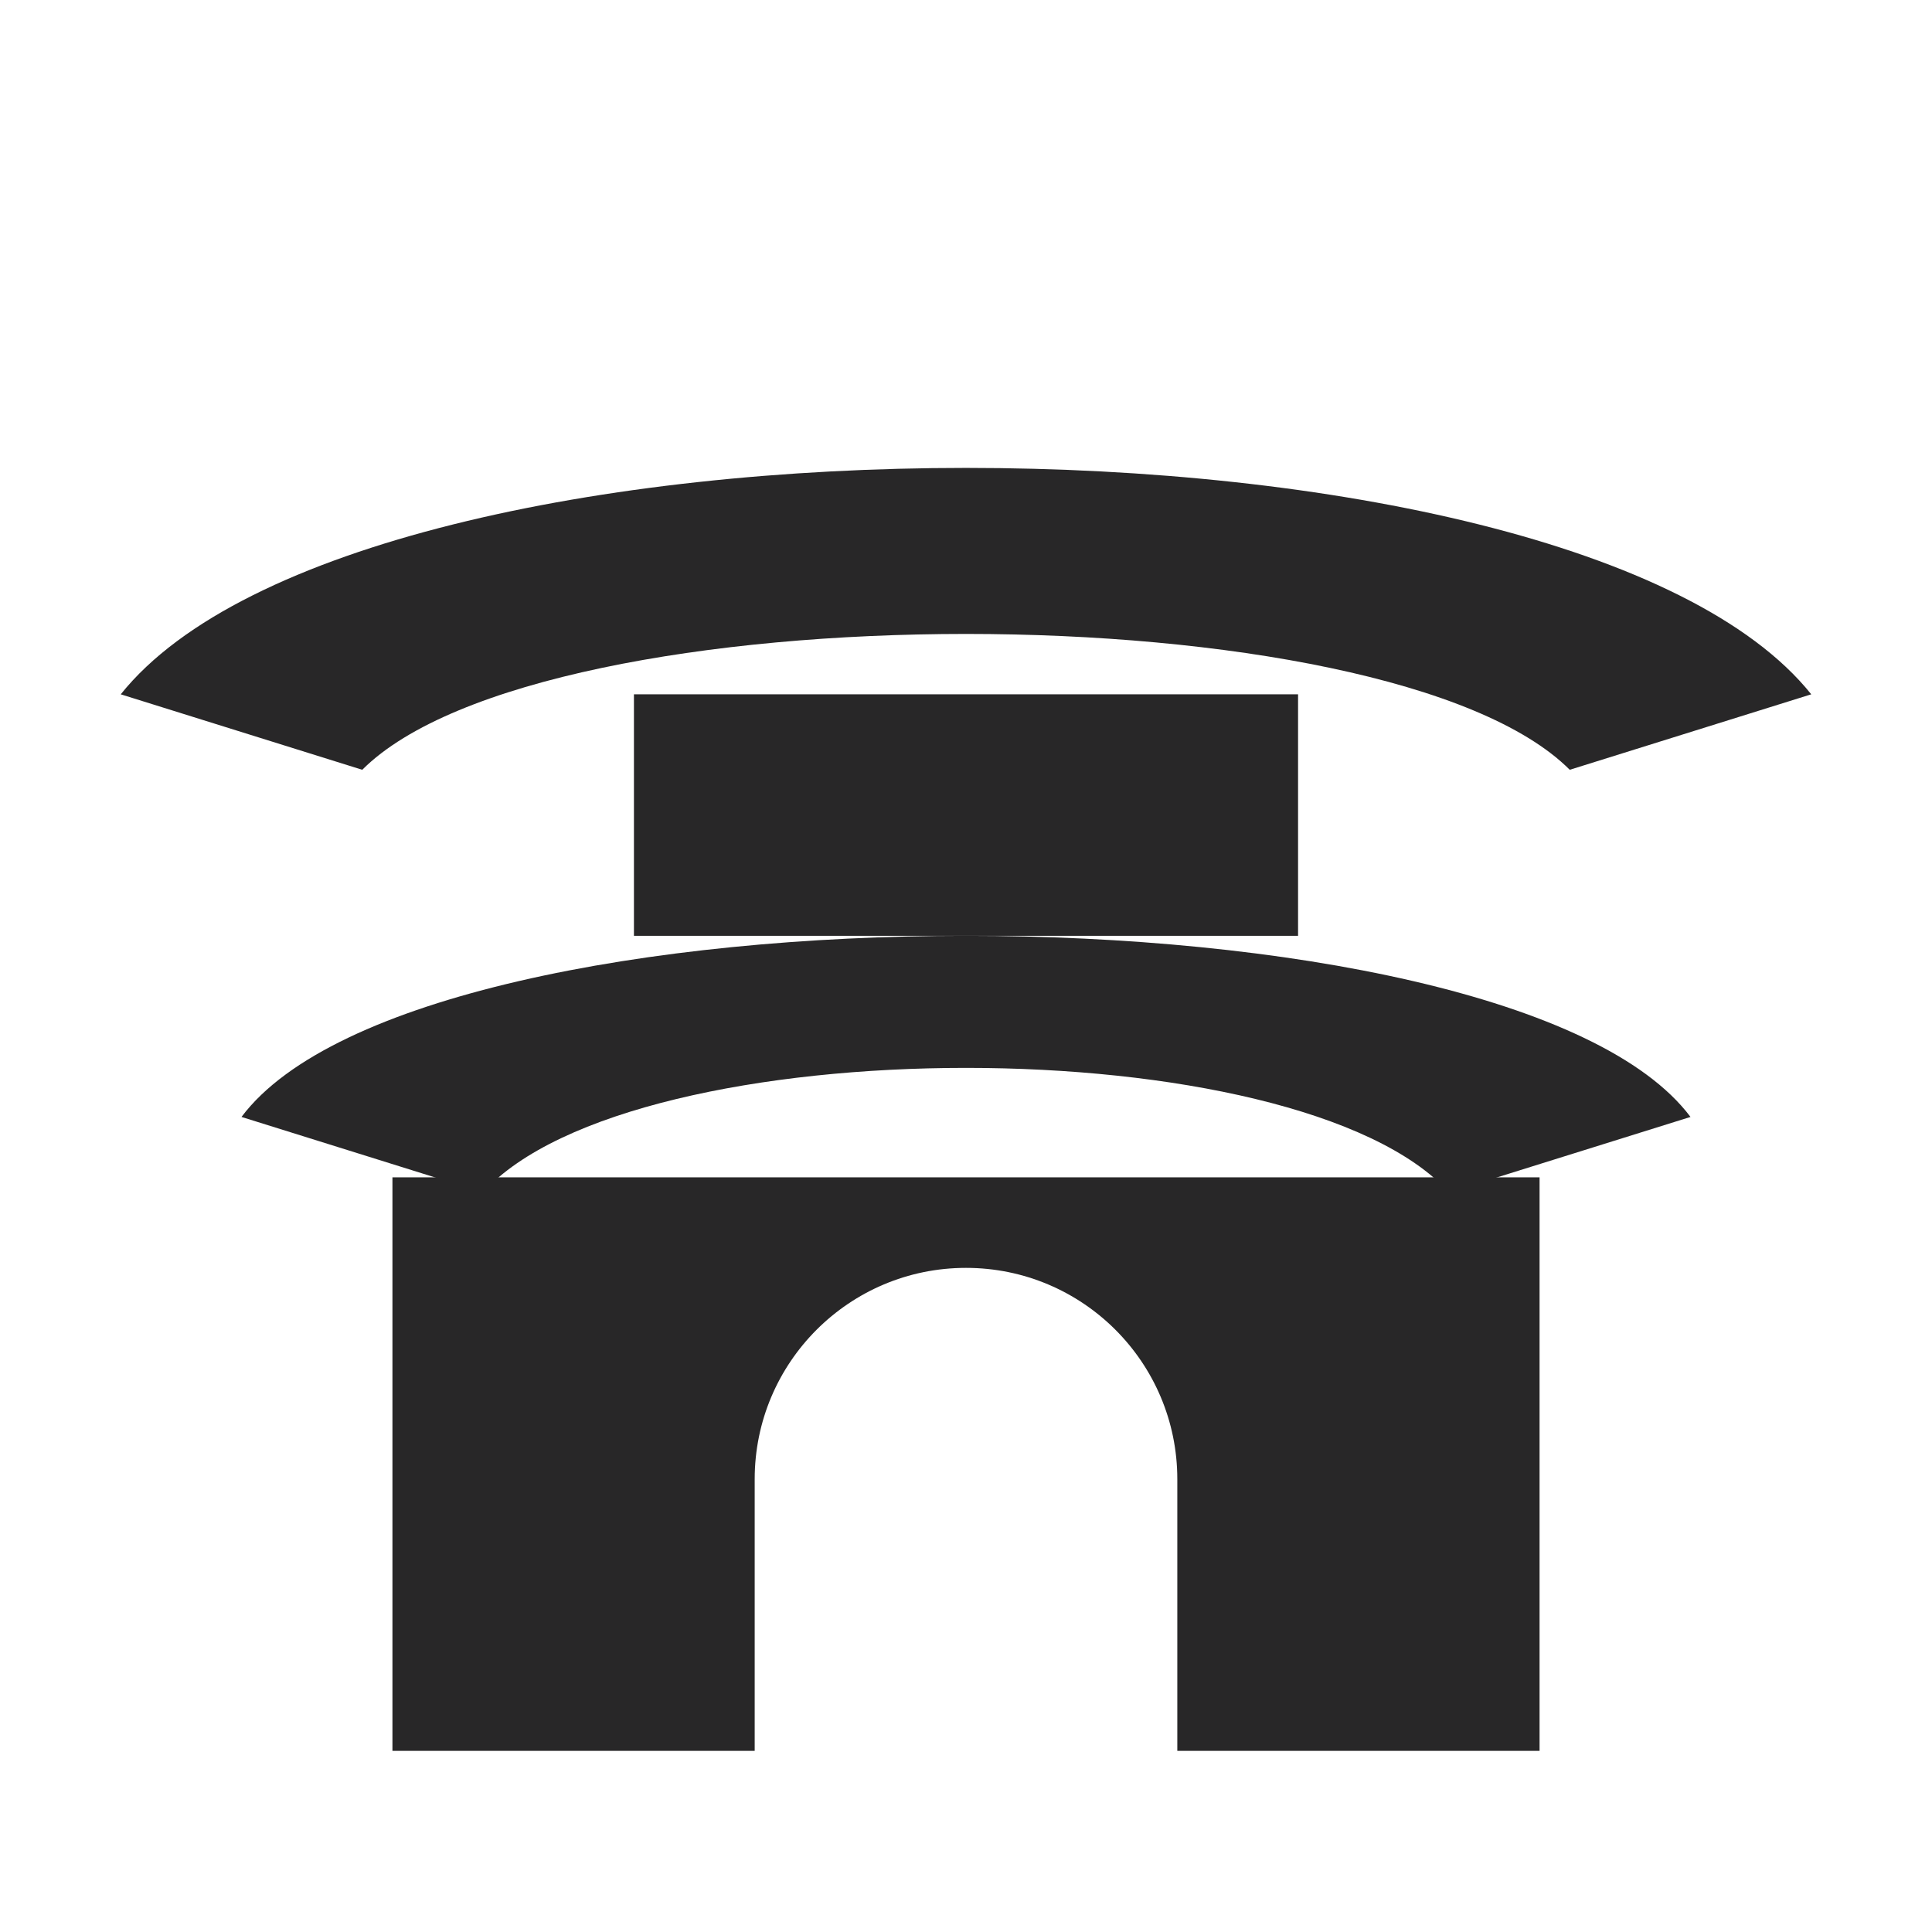
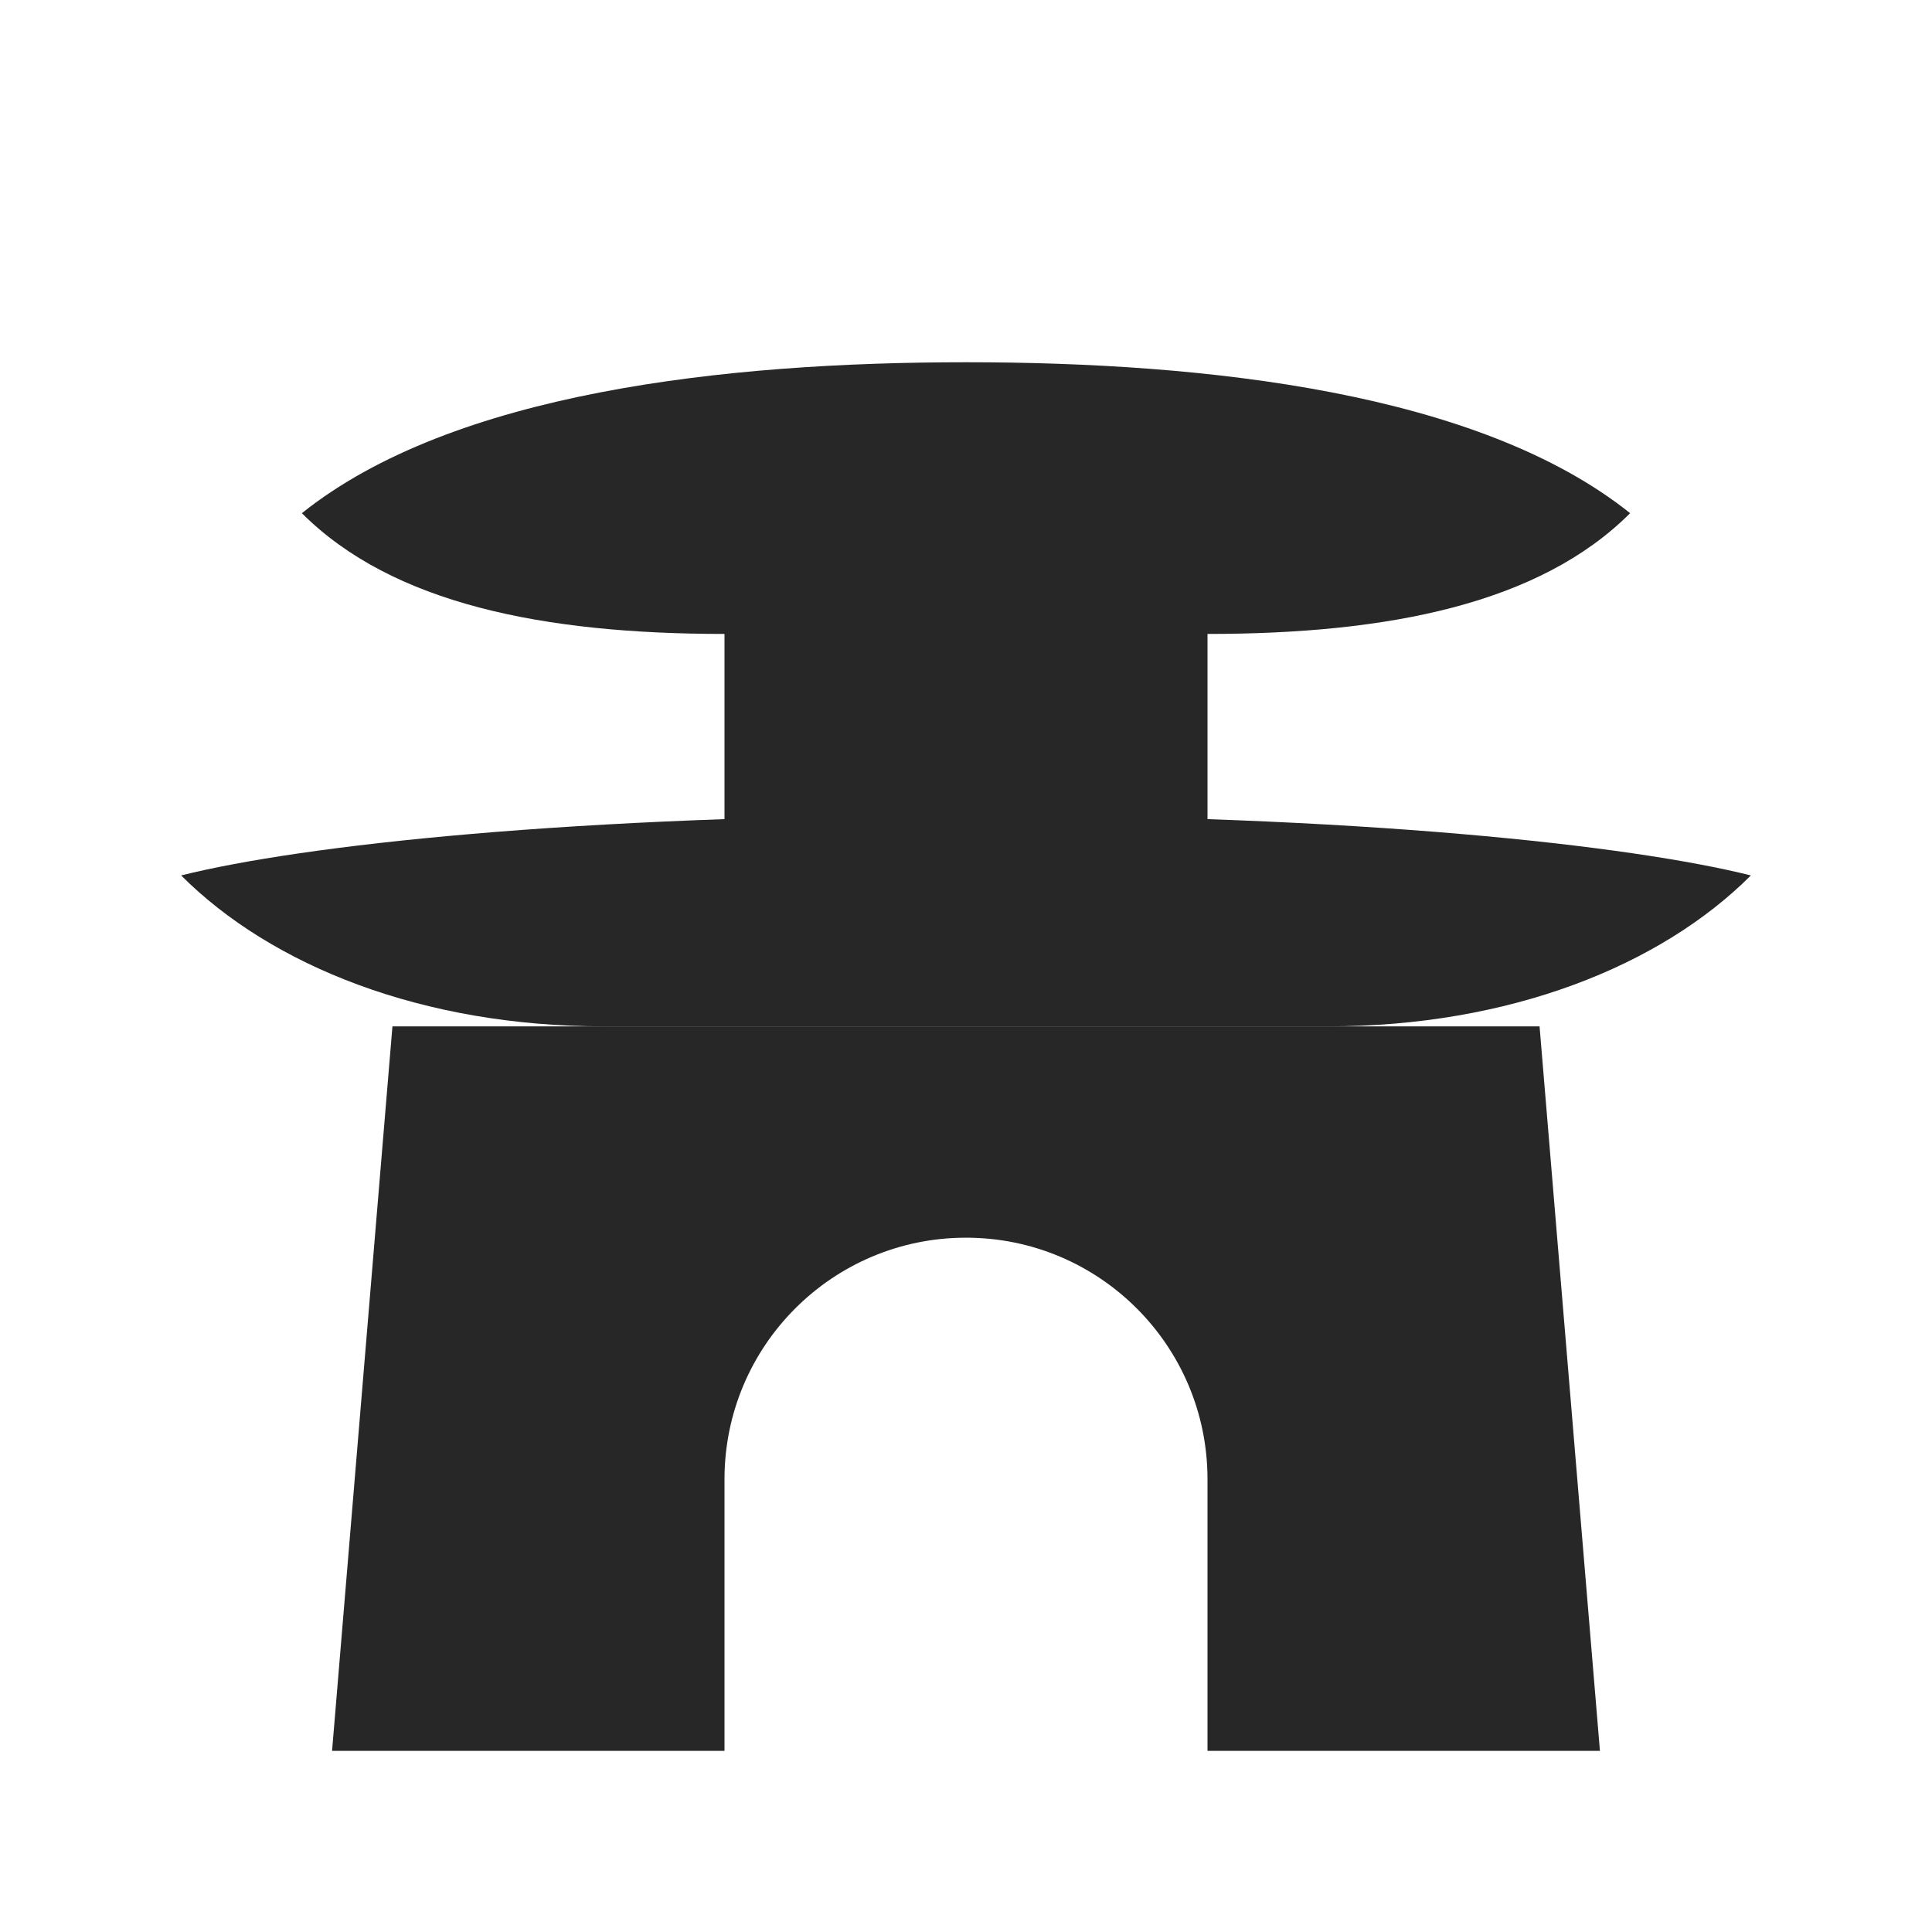
<svg xmlns="http://www.w3.org/2000/svg" fill="none" viewBox="0 0 64 64">
  <style>
        path { fill: #282728; }
        @media (prefers-color-scheme: dark) {
            path { fill: #fdfdfd; }
        }
    </style>
-   <path d="M4 23 C12 13 52 13 60 23 L52 25.5 C46 19.5 18 19.5 12 25.5 Z" />
-   <path d="M21 23 L43 23 L43 31 L21 31 Z" />
-   <path d="M8 37 C14 29 50 29 56 37 L48 39.5 C43 34 21 34 16 39.5 Z" />
-   <path d="M13 58 L13 39 L51 39 L51 58 L39 58 L39 49 A7 7 0 0 0 25 49 L25 58 Z" />
+   <path d="M10 17 C13 20 18 21 24 21 L40 21 C46 21 51 20 54 17 C49 13 40 12 32 12 C24 12 15 13 10 17 Z" />
+   <path d="M24 20 L40 20 L40 28 L24 28 Z" />
+   <path d="M6 29 C9 32 14 34 20 34 L44 34 C50 34 55 32 58 29 C54 28 45 27 32 27 C19 27 10 28 6 29 Z" />
+   <path d="M11 58 L13 34 L51 34 L53 58 L40 58 L40 49 A8 8 0 0 0 24 49 L24 58 Z" />
</svg>
